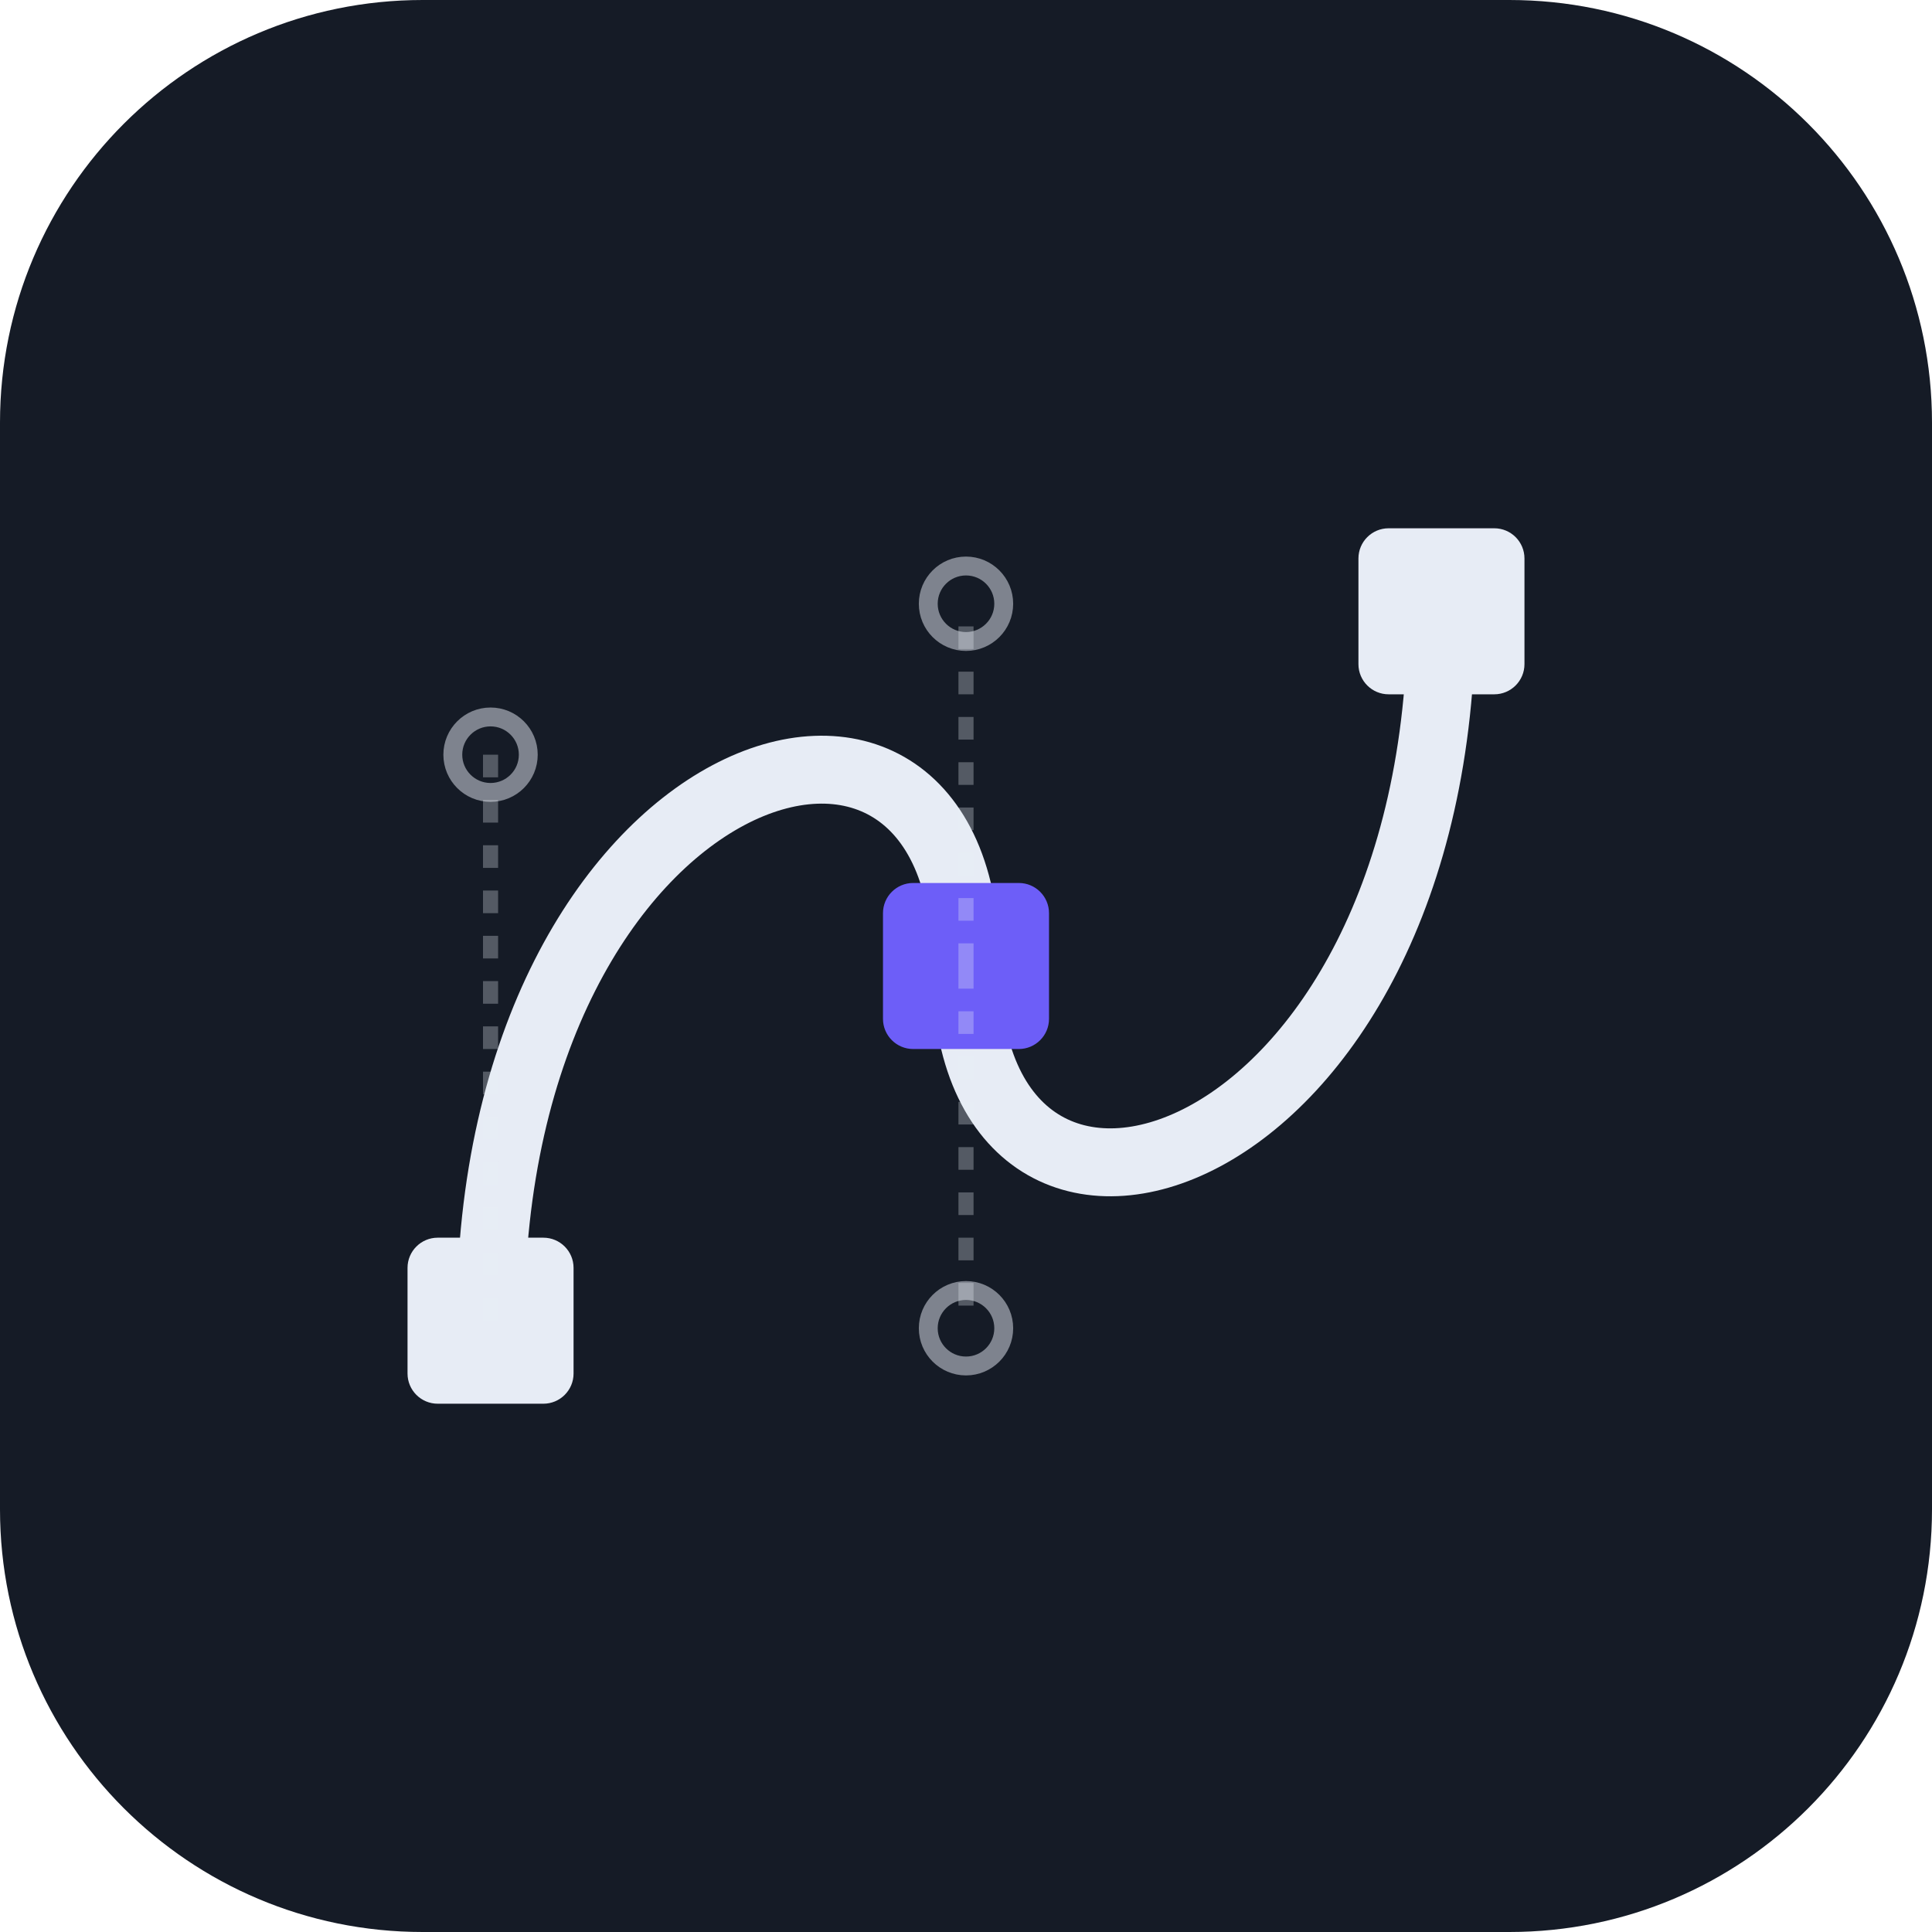
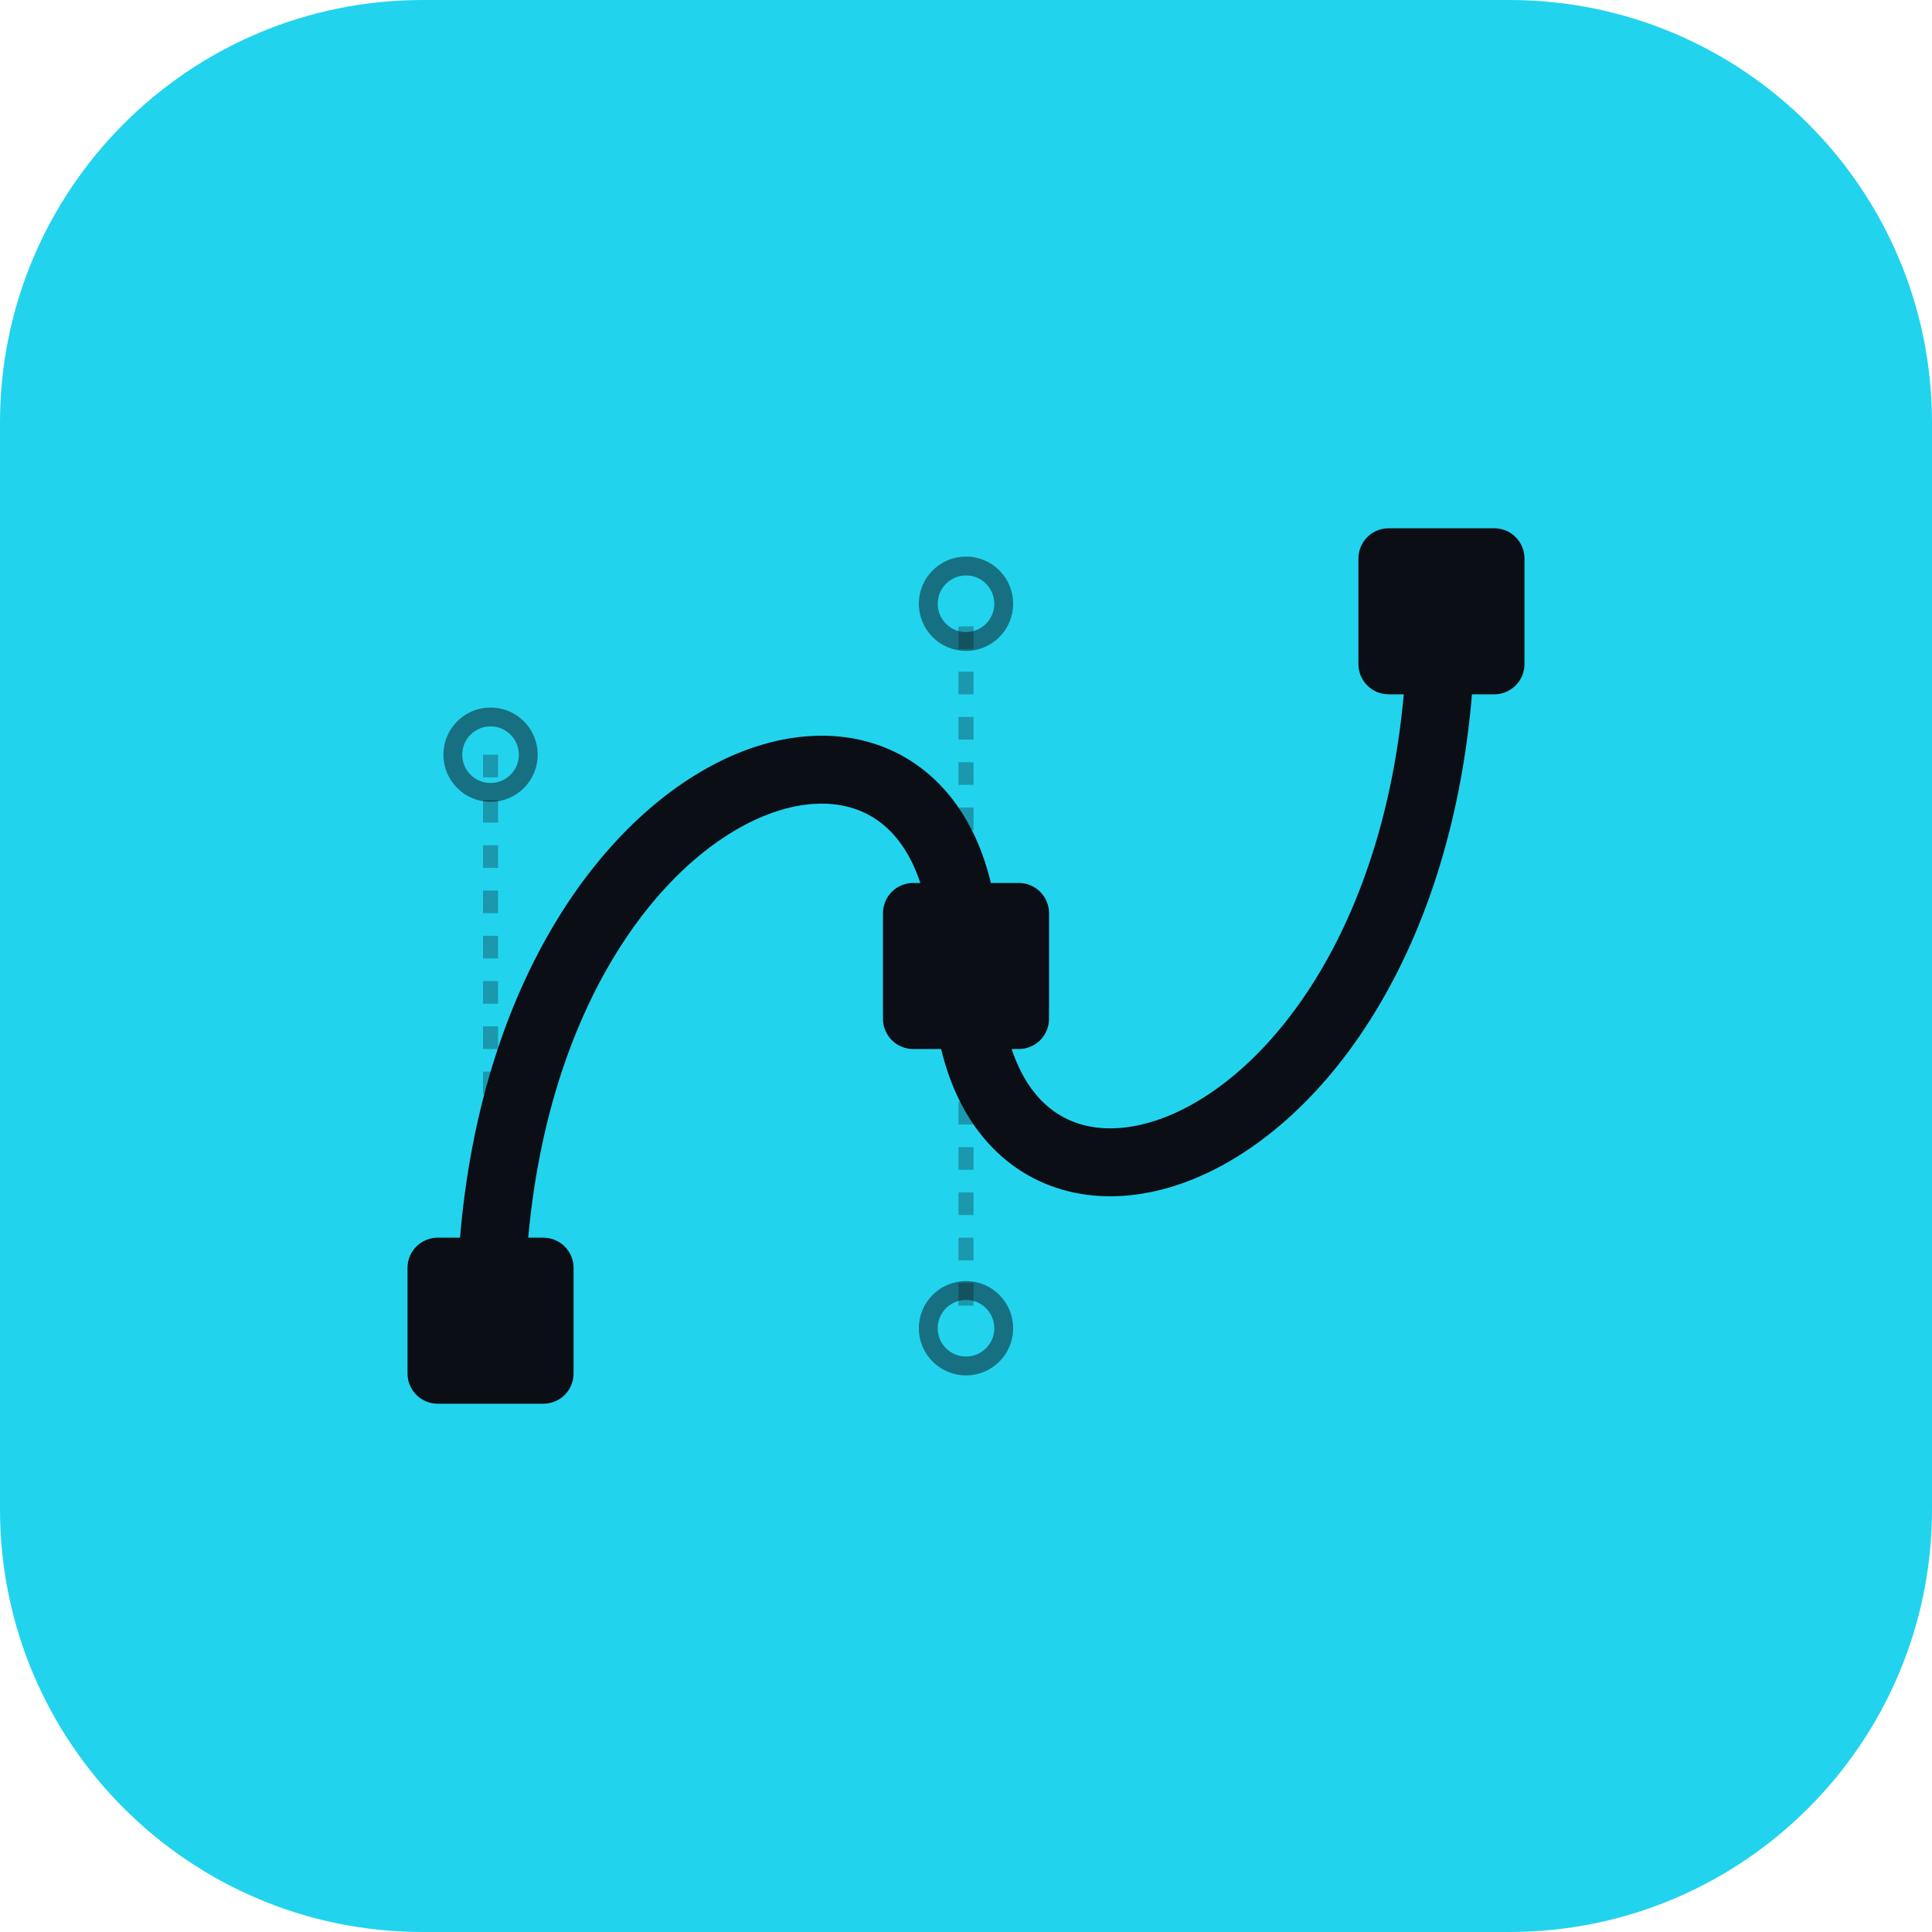
<svg xmlns="http://www.w3.org/2000/svg" viewBox="0 0 512 512" width="512" height="512">
-   <rect width="512" height="512" rx="112" fill="#151B26" />
-   <path d="M130 350 C 130 200, 256 160, 256 256 C 256 352, 382 312, 382 162" fill="none" stroke="#E7ECF5" stroke-width="18" stroke-linecap="round" />
-   <rect x="108" y="328" width="44" height="44" rx="8" fill="#E7ECF5" />
-   <line x1="130" y1="350" x2="130" y2="200" stroke="#E7ECF5" stroke-width="4" stroke-opacity="0.3" stroke-dasharray="6,6" />
-   <circle cx="130" cy="200" r="10" fill="none" stroke="#E7ECF5" stroke-width="5" opacity="0.5" />
-   <rect x="234" y="234" width="44" height="44" rx="8" fill="#6D5EF8" />
-   <line x1="256" y1="256" x2="256" y2="160" stroke="#E7ECF5" stroke-width="4" stroke-opacity="0.3" stroke-dasharray="6,6" />
-   <circle cx="256" cy="160" r="10" fill="none" stroke="#E7ECF5" stroke-width="5" opacity="0.5" />
-   <line x1="256" y1="256" x2="256" y2="352" stroke="#E7ECF5" stroke-width="4" stroke-opacity="0.3" stroke-dasharray="6,6" />
-   <circle cx="256" cy="352" r="10" fill="none" stroke="#E7ECF5" stroke-width="5" opacity="0.5" />
-   <rect x="360" y="140" width="44" height="44" rx="8" fill="#E7ECF5" />
+   <rect width="512" height="512" rx="112" fill="#22D3EE" />
+   <path d="M130 350 C 130 200, 256 160, 256 256 C 256 352, 382 312, 382 162" fill="none" stroke="#0B0E14" stroke-width="18" stroke-linecap="round" />
+   <rect x="108" y="328" width="44" height="44" rx="8" fill="#0B0E14" />
+   <line x1="130" y1="350" x2="130" y2="200" stroke="#0B0E14" stroke-width="4" stroke-opacity="0.3" stroke-dasharray="6,6" />
+   <circle cx="130" cy="200" r="10" fill="none" stroke="#0B0E14" stroke-width="5" opacity="0.5" />
+   <rect x="234" y="234" width="44" height="44" rx="8" fill="#0B0E14" />
+   <line x1="256" y1="256" x2="256" y2="160" stroke="#0B0E14" stroke-width="4" stroke-opacity="0.3" stroke-dasharray="6,6" />
+   <circle cx="256" cy="160" r="10" fill="none" stroke="#0B0E14" stroke-width="5" opacity="0.5" />
+   <line x1="256" y1="256" x2="256" y2="352" stroke="#0B0E14" stroke-width="4" stroke-opacity="0.3" stroke-dasharray="6,6" />
+   <circle cx="256" cy="352" r="10" fill="none" stroke="#0B0E14" stroke-width="5" opacity="0.5" />
+   <rect x="360" y="140" width="44" height="44" rx="8" fill="#0B0E14" />
</svg>
